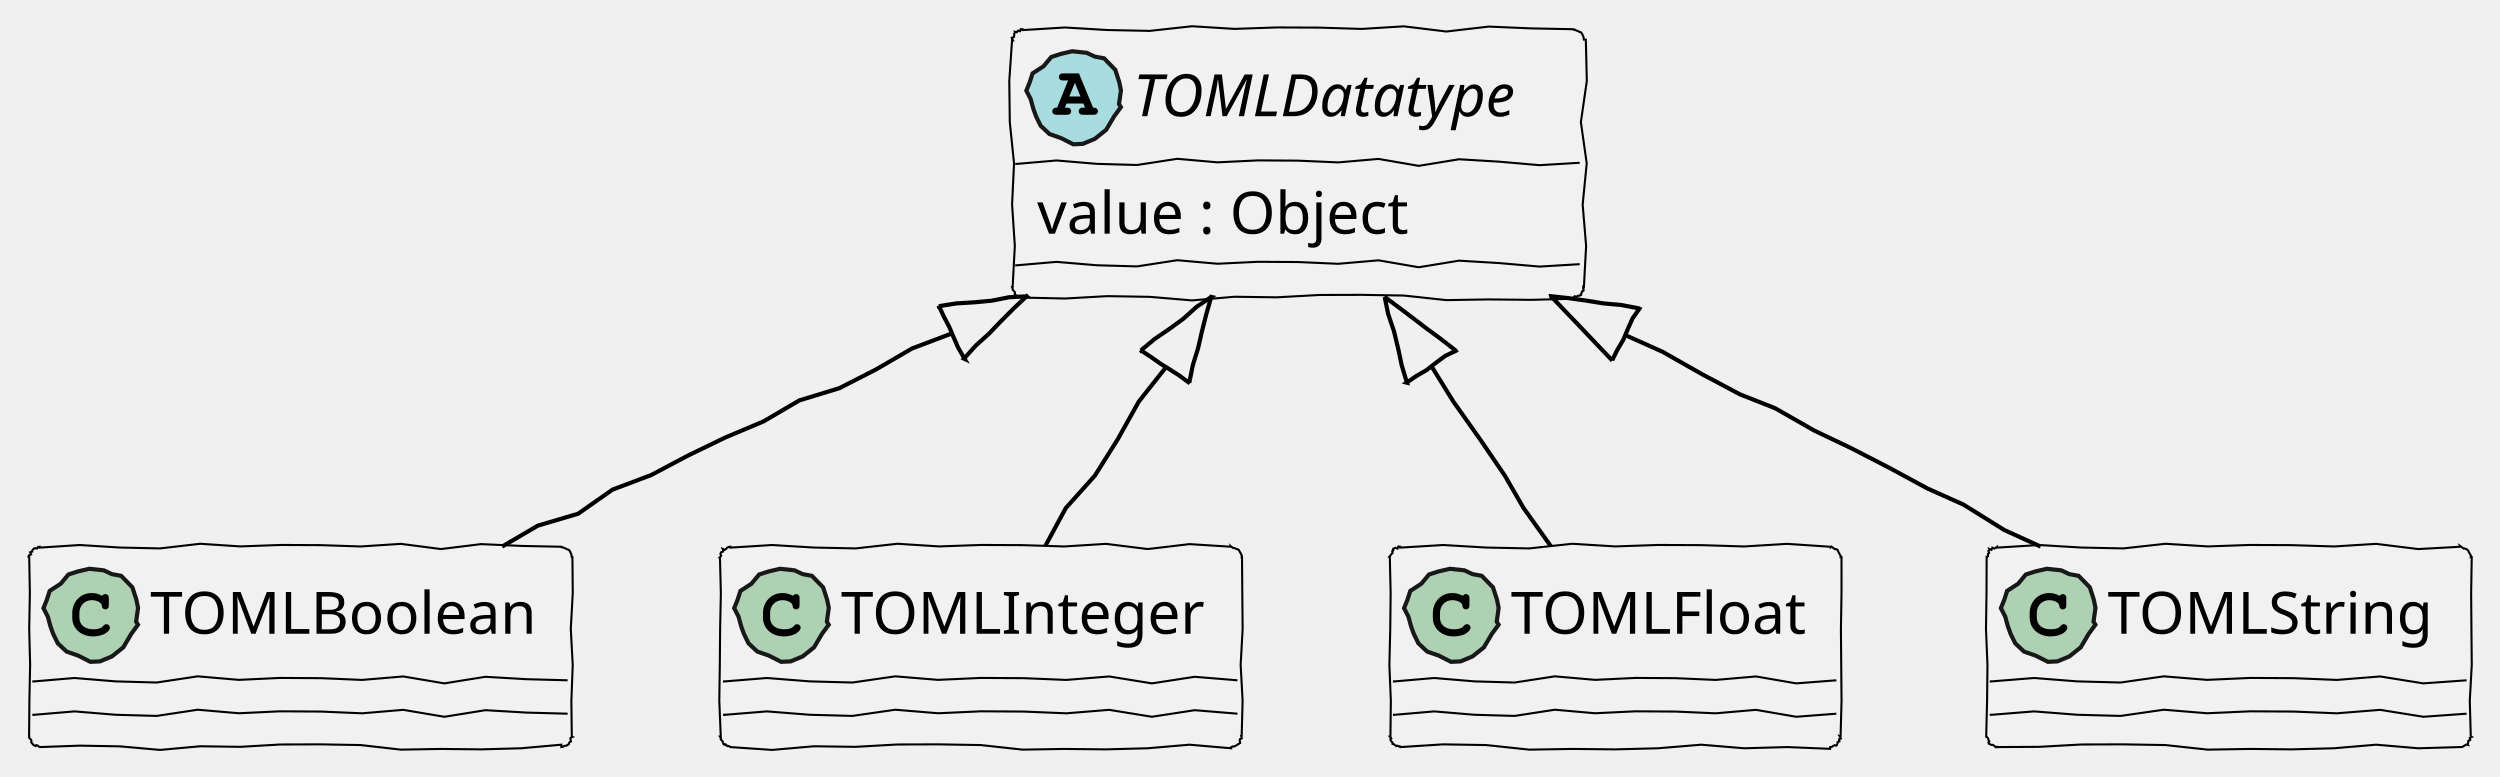
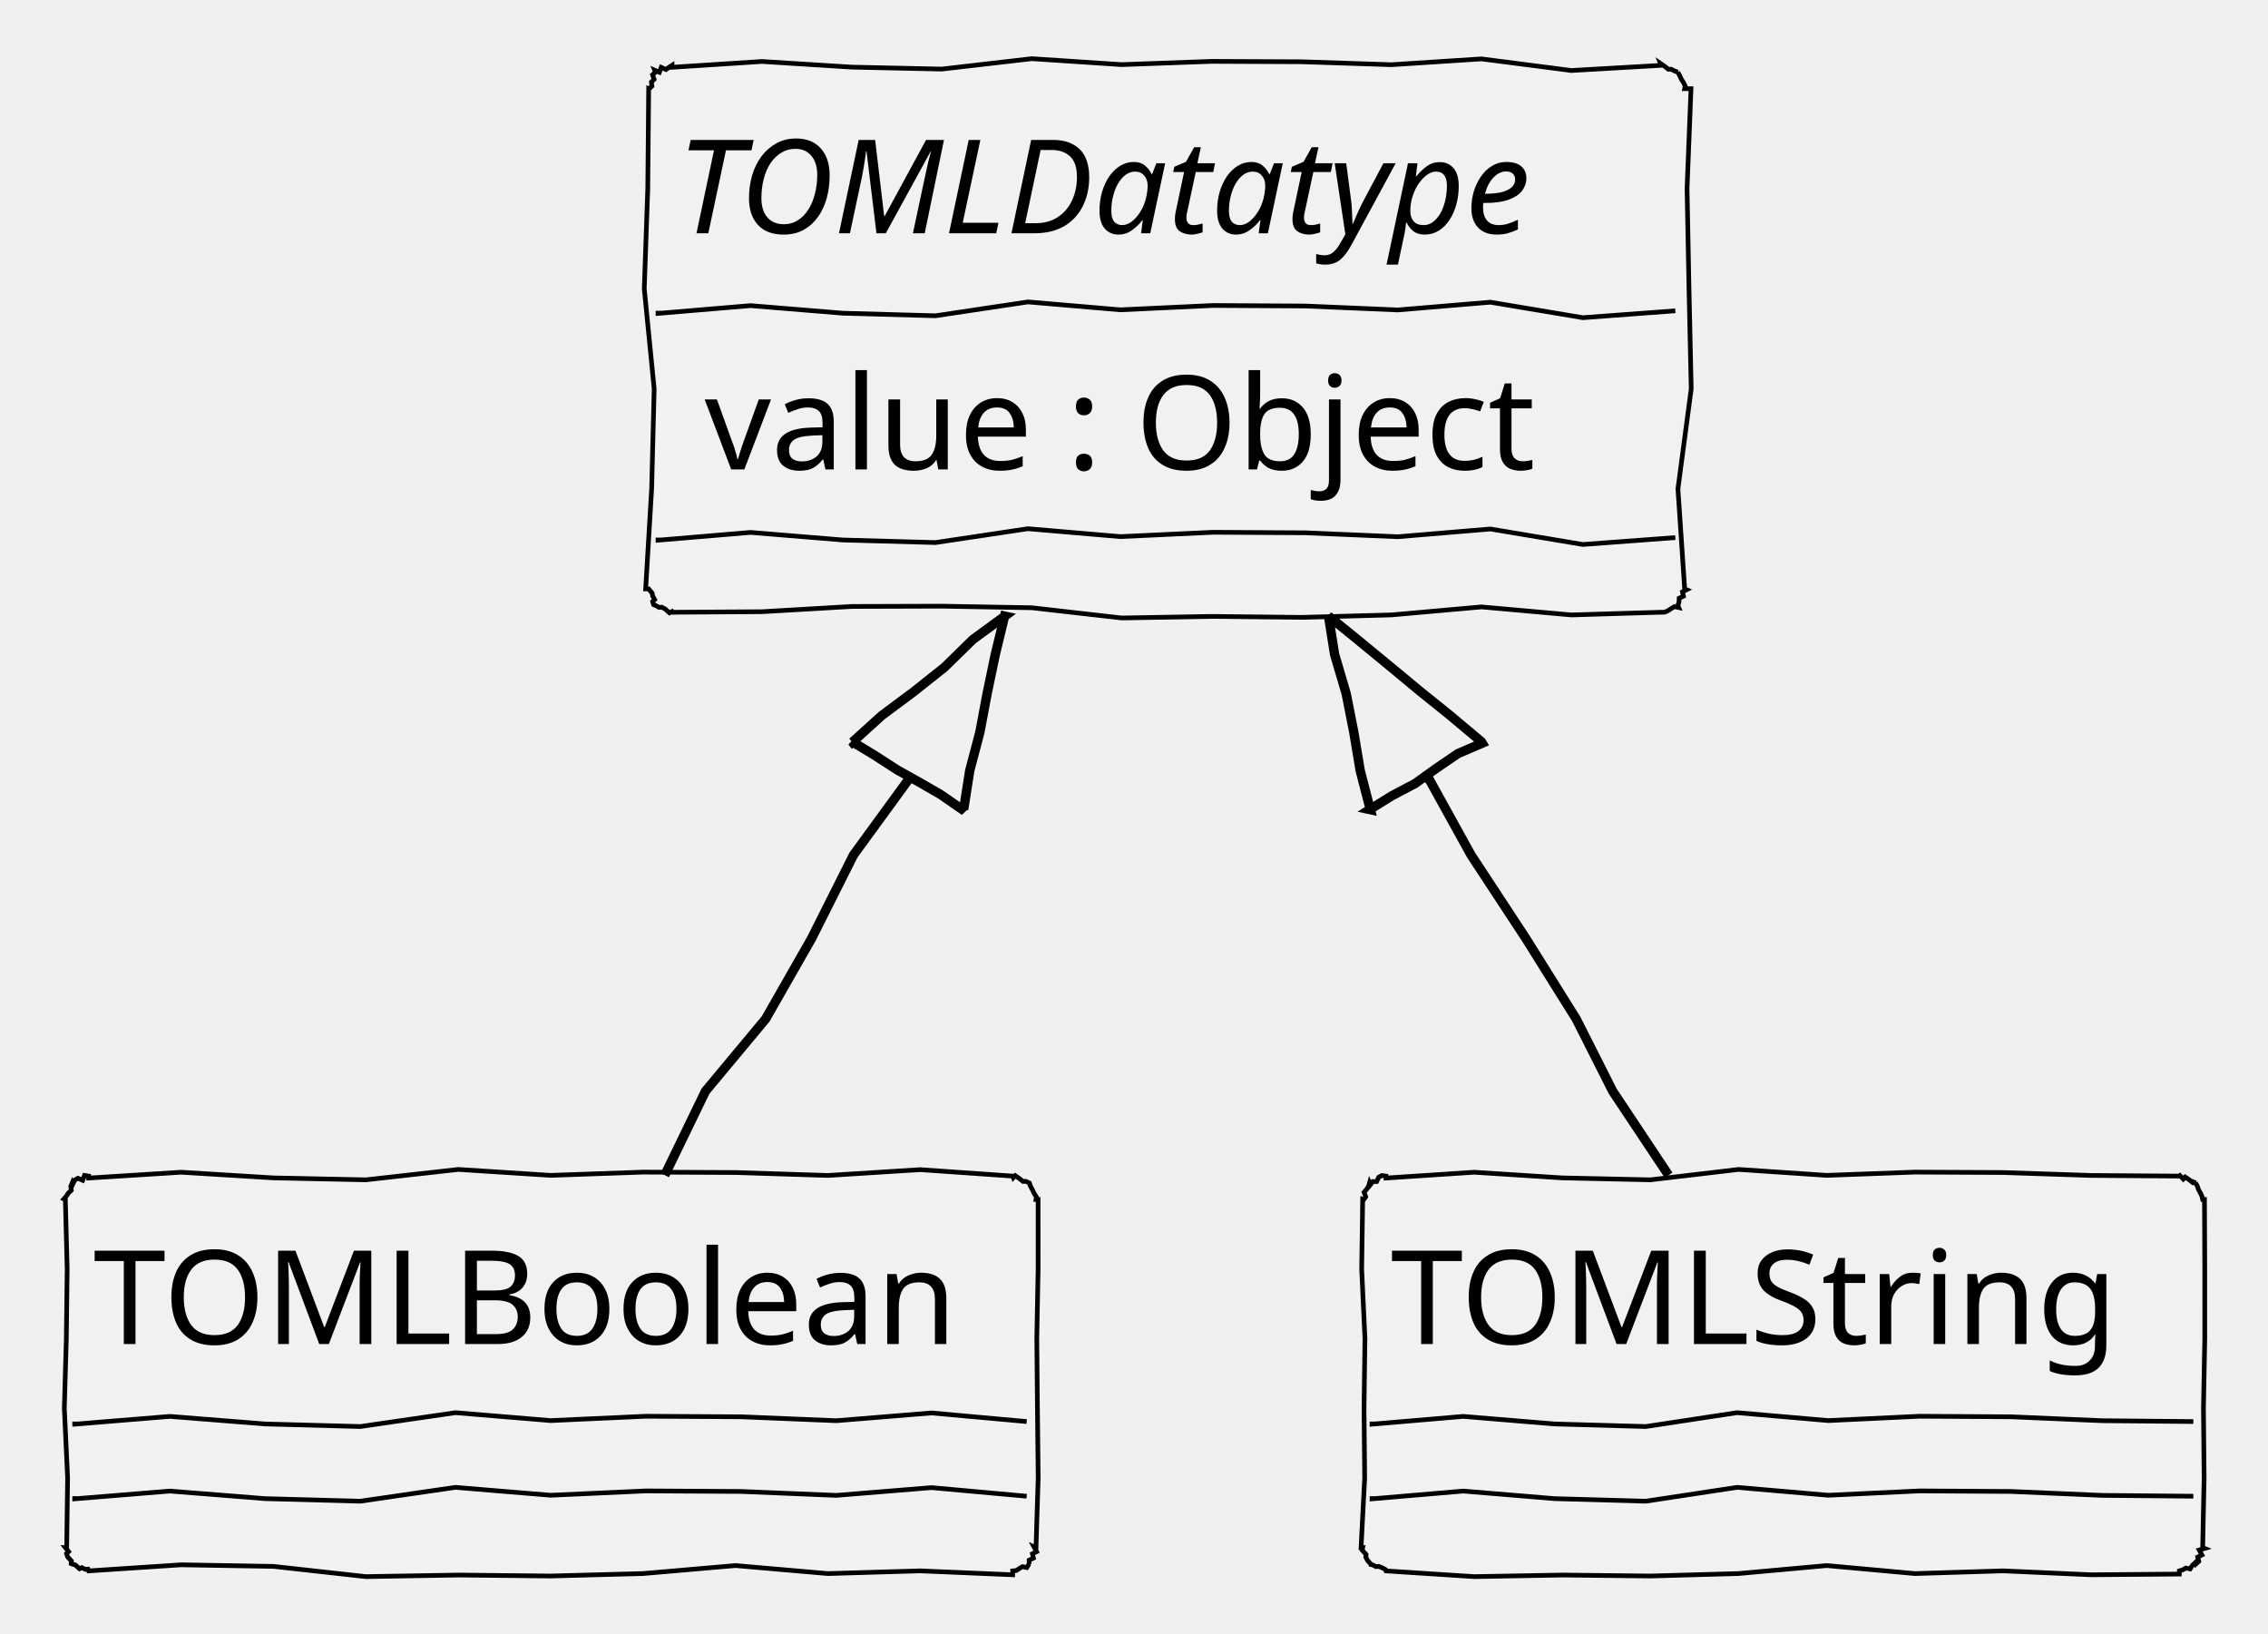
- <svg xmlns="http://www.w3.org/2000/svg" contentScriptType="application/ecmascript" contentStyleType="text/css" height="186px" preserveAspectRatio="none" style="width:599px;height:186px;background:#FFFFFF;" version="1.1" viewBox="0 0 599 186" width="599px" zoomAndPan="magnify">
-   <defs />
+ <svg xmlns="http://www.w3.org/2000/svg" contentStyleType="text/css" height="175px" preserveAspectRatio="none" style="width:243px;height:175px;" version="1.1" viewBox="0 0 243 175" width="243px" zoomAndPan="magnify">
+   <defs>
+     <style type="text/css">*.f_f1f1f1_070707 {fill:#f1f1f1;}*.f_000000_ffffff {fill:#000000;}@media (prefers-color-scheme:dark) {*.f_f1f1f1_070707 {fill:#070707;}*.f_000000_ffffff {fill:#ffffff;}}</style>
+   </defs>
  <g>
-     <polygon fill="#F1F1F1" points="245,7,245,7.21,255.154,6.586,265.308,7.193,275.462,7.4,285.615,6.287,295.769,6.922,305.923,6.574,316.077,6.617,326.231,6.932,336.385,6.309,346.538,7.554,356.692,6.37,366.846,6.802,377,7,377.055,7.133,377.343,7.12,377.716,7.314,378.057,7.429,378.437,7.641,378.768,7.732,378.841,7.763,379.095,8.161,379.267,8.525,379.416,8.88,379.432,9.179,379.5,9.5,379.964,9.5,380.202,19.383,378.779,29.266,380.178,39.148,379.204,49.031,380.034,58.914,379.5,68.797,379.348,68.734,379.332,69.142,379.435,69.599,379.046,69.851,378.947,70.225,378.768,70.565,378.811,70.669,378.467,70.839,378.06,70.856,377.744,71.092,377.281,70.974,377,71.297,377,71.581,366.846,71.845,356.692,71.741,346.538,71.91,336.385,70.814,326.231,70.645,316.077,70.675,305.923,71.238,295.769,71.1,285.615,71.978,275.462,71.122,265.308,70.954,255.154,71.525,245,71.297,244.915,71.091,244.58,70.991,244.376,71.204,243.995,70.992,243.679,70.937,243.232,70.565,243.133,70.524,243.184,70.252,243.121,69.933,242.647,69.444,242.617,69.138,242.5,68.797,242.626,68.797,243.152,58.914,242.496,49.031,242.963,39.148,241.946,29.266,241.823,19.383,242.5,9.5,242.655,9.564,242.426,9.055,242.95,8.858,243.003,8.466,243.003,8.052,243.232,7.732,243.187,7.623,243.644,7.727,243.901,7.347,244.368,7.475,244.576,6.976,245,7" style="stroke:#000000;stroke-width:0.5;" />
-     <polygon fill="#A9DCDF" points="268.561,25.676,266.948,27.879,265.041,31.106,262.314,33.28,259.447,34.47,257.162,34.573,254.225,33.086,251.453,32.114,249.35,30.141,248.246,27.883,247.592,26.084,246.951,23.736,245.91,21.715,246.71,19.741,247.41,17.579,250.039,15.87,251.889,13.651,254.178,12.914,256.9,12.28,260.39,12.657,262.302,13.559,264.525,13.967,267.227,16.736,268.169,19.659,268.579,21.653,268.115,24.94" style="stroke:#181818;stroke-width:1.0;" />
-     <path d="M259.578,24.812 L259.969,25.797 L259.578,25.797 C259.125,25.797 259.016,25.812 258.859,25.922 C258.609,26.078 258.453,26.359 258.453,26.656 C258.453,26.922 258.594,27.172 258.812,27.328 C258.953,27.453 259.156,27.5 259.578,27.5 L261.938,27.5 C262.297,27.5 262.516,27.469 262.656,27.375 C262.906,27.234 263.062,26.938 263.062,26.656 C263.062,26.375 262.922,26.125 262.703,25.969 C262.531,25.828 262.375,25.797 261.906,25.797 L258.516,17.594 L254.844,17.594 C254.391,17.594 254.266,17.609 254.109,17.703 C253.859,17.875 253.703,18.156 253.703,18.438 C253.703,18.719 253.844,18.969 254.062,19.141 C254.234,19.25 254.406,19.281 254.844,19.281 L255.922,19.281 L253.281,25.797 C252.859,25.797 252.703,25.812 252.547,25.922 C252.297,26.078 252.141,26.359 252.141,26.656 C252.141,27.219 252.516,27.5 253.266,27.5 L255.531,27.5 C255.891,27.5 256.109,27.469 256.234,27.375 C256.5,27.234 256.641,26.938 256.641,26.656 C256.641,26.375 256.516,26.125 256.297,25.953 C256.125,25.828 255.984,25.797 255.531,25.797 L255.141,25.797 L255.531,24.812 L259.578,24.812 Z M258.875,23.109 L256.203,23.109 L257.547,19.844 L258.875,23.109 Z " fill="#000000" />
-     <text fill="#000000" font-family="sans-serif" font-size="14" font-style="italic" lengthAdjust="spacing" textLength="105" x="271.5" y="27.847">TOMLDatatype</text>
-     <path d="M243.5,39 L243.5,39.28 L253.143,38.448 L262.786,39.258 L272.429,39.533 L282.071,38.049 L291.714,38.896 L301.357,38.431 L311,38.489 L320.643,38.909 L330.286,38.078 L339.929,39.738 L349.571,38.16 L359.214,38.736 L368.857,39.576 L378.5,39 " fill="#F1F1F1" style="stroke:#000000;stroke-width:0.5;" />
-     <text fill="#000000" font-family="sans-serif" font-size="14" lengthAdjust="spacing" textLength="99" x="248.5" y="55.995">value : Object</text>
-     <path d="M243.5,63.297 L243.5,63.577 L253.143,62.744 L262.786,63.555 L272.429,63.83 L282.071,62.346 L291.714,63.193 L301.357,62.728 L311,62.785 L320.643,63.206 L330.286,62.375 L339.929,64.035 L349.571,62.456 L359.214,63.033 L368.857,63.873 L378.5,63.297 " fill="#F1F1F1" style="stroke:#000000;stroke-width:0.5;" />
-     <polygon fill="#F1F1F1" points="9.5,131,9.5,131.21,19.115,130.586,28.731,131.193,38.346,131.4,47.962,130.287,57.577,130.922,67.192,130.573,76.808,130.617,86.423,130.932,96.038,130.309,105.654,131.554,115.269,130.37,124.885,130.802,134.5,131,134.555,131.133,134.843,131.12,135.216,131.314,135.557,131.429,135.937,131.641,136.268,131.732,136.341,131.763,136.595,132.161,136.767,132.525,136.916,132.88,136.932,133.179,137,133.5,137.155,133.5,137.234,142.1,136.76,150.7,137.226,159.3,136.901,167.9,137,176.5,137.164,176.568,136.701,176.79,136.686,177.198,136.789,177.655,136.399,177.908,136.268,178.268,136.281,178.3,135.957,178.518,135.614,178.689,135.207,178.706,134.89,178.942,134.5,179,134.5,178.428,124.885,179.284,115.269,179.548,105.654,179.445,96.038,179.613,86.423,178.517,76.808,178.348,67.192,178.379,57.577,178.941,47.962,178.804,38.346,179.681,28.731,178.825,19.115,178.657,9.5,179,9.529,179.07,9.061,178.648,8.727,178.547,8.522,178.761,8.141,178.548,7.732,178.268,7.958,178.362,7.487,177.873,7.538,177.601,7.475,177.282,7.001,176.793,7,176.5,6.968,176.5,7.042,167.9,7.217,159.3,6.999,150.7,7.154,142.1,7,133.5,6.83,133.429,6.938,133.06,7.448,132.857,7.219,132.348,7.742,132.151,7.732,131.732,7.759,131.796,8.052,131.503,8.394,131.33,8.851,131.434,9.108,131.054,9.5,131" style="stroke:#000000;stroke-width:0.5;" />
-     <polygon fill="#ADD1B2" points="33.061,149.676,31.448,151.879,29.541,155.106,26.814,157.28,23.947,158.47,21.662,158.573,18.725,157.085,15.953,156.114,13.85,154.141,12.746,151.883,12.092,150.084,11.451,147.736,10.41,145.714,11.21,143.741,11.91,141.579,14.539,139.869,16.389,137.651,18.678,136.914,21.4,136.28,24.89,136.657,26.802,137.559,29.025,137.967,31.727,140.736,32.669,143.659,33.079,145.653,32.615,148.94" style="stroke:#181818;stroke-width:1.0;" />
-     <path d="M24.344,142.672 C23.406,142.234 22.812,142.094 21.938,142.094 C19.312,142.094 17.312,144.172 17.312,146.891 L17.312,148.016 C17.312,150.594 19.422,152.484 22.312,152.484 C23.531,152.484 24.688,152.188 25.438,151.641 C26.016,151.234 26.344,150.781 26.344,150.391 C26.344,149.938 25.953,149.547 25.484,149.547 C25.266,149.547 25.062,149.625 24.875,149.812 C24.422,150.297 24.422,150.297 24.234,150.391 C23.812,150.656 23.125,150.781 22.359,150.781 C20.312,150.781 19.016,149.688 19.016,147.984 L19.016,146.891 C19.016,145.109 20.266,143.797 22,143.797 C22.578,143.797 23.188,143.953 23.656,144.203 C24.141,144.484 24.312,144.703 24.406,145.109 C24.469,145.516 24.5,145.641 24.641,145.766 C24.781,145.906 25.016,146.016 25.234,146.016 C25.5,146.016 25.766,145.875 25.938,145.656 C26.047,145.5 26.078,145.312 26.078,144.891 L26.078,143.469 C26.078,143.031 26.062,142.906 25.969,142.75 C25.812,142.484 25.531,142.344 25.234,142.344 C24.938,142.344 24.734,142.438 24.516,142.75 L24.344,142.672 Z " fill="#000000" />
-     <text fill="#000000" font-family="sans-serif" font-size="14" lengthAdjust="spacing" textLength="98" x="36" y="151.847">TOMLBoolean</text>
-     <path d="M8,163 L8,163.28 L17.846,162.448 L27.692,163.258 L37.538,163.533 L47.385,162.049 L57.231,162.896 L67.077,162.431 L76.923,162.489 L86.769,162.909 L96.615,162.078 L106.462,163.738 L116.308,162.16 L126.154,162.736 L136,163 " fill="#F1F1F1" style="stroke:#000000;stroke-width:0.5;" />
-     <path d="M8,171 L8,171.28 L17.846,170.448 L27.692,171.258 L37.538,171.533 L47.385,170.049 L57.231,170.896 L67.077,170.431 L76.923,170.489 L86.769,170.909 L96.615,170.078 L106.462,171.738 L116.308,170.16 L126.154,170.736 L136,171 " fill="#F1F1F1" style="stroke:#000000;stroke-width:0.5;" />
-     <polygon fill="#F1F1F1" points="175,131,175,131.21,185,130.586,195,131.193,205,131.4,215,130.287,225,130.922,235,130.573,245,130.617,255,130.932,265,130.309,275,131.554,285,130.37,295,131,294.975,130.939,295.409,131.28,295.696,131.267,296.069,131.46,296.41,131.576,296.768,131.732,296.823,131.755,296.988,132.116,297.241,132.514,297.414,132.879,297.563,133.233,297.5,133.5,297.585,133.5,297.654,142.1,297.734,150.7,297.26,159.3,297.726,167.9,297.5,176.5,297.409,176.462,297.518,176.922,297.055,177.144,297.04,177.552,297.143,178.009,296.768,178.268,296.762,178.253,296.428,178.447,296.104,178.665,295.76,178.835,295.353,178.852,295,179,295,179.287,285,178.428,275,179.284,265,179.548,255,179.445,245,179.613,235,178.517,225,178.348,215,178.379,205,178.941,195,178.804,185,179.681,175,179,174.978,178.946,174.603,178.748,174.322,178.777,173.854,178.355,173.52,178.254,173.232,178.268,173.432,178.351,173.22,177.97,173.166,177.654,172.694,177.166,172.745,176.894,172.5,176.5,172.697,176.5,172.343,167.9,172.468,159.3,172.542,150.7,172.717,142.1,172.5,133.5,172.499,133.5,172.789,133.206,172.622,132.722,172.731,132.353,173.241,132.15,173.232,131.732,173.141,131.511,173.651,131.743,173.966,131.503,174.259,131.21,174.601,131.037,175,131" style="stroke:#000000;stroke-width:0.5;" />
-     <polygon fill="#ADD1B2" points="198.561,149.676,196.948,151.879,195.041,155.106,192.314,157.28,189.447,158.47,187.162,158.573,184.225,157.085,181.453,156.114,179.35,154.141,178.246,151.883,177.592,150.084,176.951,147.736,175.91,145.714,176.71,143.741,177.41,141.579,180.039,139.869,181.889,137.651,184.178,136.914,186.9,136.28,190.39,136.657,192.302,137.559,194.525,137.967,197.227,140.736,198.169,143.659,198.579,145.653,198.115,148.94" style="stroke:#181818;stroke-width:1.0;" />
-     <path d="M189.844,142.672 C188.906,142.234 188.312,142.094 187.438,142.094 C184.812,142.094 182.812,144.172 182.812,146.891 L182.812,148.016 C182.812,150.594 184.922,152.484 187.812,152.484 C189.031,152.484 190.188,152.188 190.938,151.641 C191.516,151.234 191.844,150.781 191.844,150.391 C191.844,149.938 191.453,149.547 190.984,149.547 C190.766,149.547 190.562,149.625 190.375,149.812 C189.922,150.297 189.922,150.297 189.734,150.391 C189.312,150.656 188.625,150.781 187.859,150.781 C185.812,150.781 184.516,149.688 184.516,147.984 L184.516,146.891 C184.516,145.109 185.766,143.797 187.5,143.797 C188.078,143.797 188.688,143.953 189.156,144.203 C189.641,144.484 189.812,144.703 189.906,145.109 C189.969,145.516 190,145.641 190.141,145.766 C190.281,145.906 190.516,146.016 190.734,146.016 C191,146.016 191.266,145.875 191.438,145.656 C191.547,145.5 191.578,145.312 191.578,144.891 L191.578,143.469 C191.578,143.031 191.562,142.906 191.469,142.75 C191.312,142.484 191.031,142.344 190.734,142.344 C190.438,142.344 190.234,142.438 190.016,142.75 L189.844,142.672 Z " fill="#000000" />
-     <text fill="#000000" font-family="sans-serif" font-size="14" lengthAdjust="spacing" textLength="93" x="201.5" y="151.847">TOMLInteger</text>
-     <path d="M173.5,163 L173.5,163.28 L183.75,162.448 L194,163.258 L204.25,163.533 L214.5,162.049 L224.75,162.896 L235,162.431 L245.25,162.489 L255.5,162.909 L265.75,162.078 L276,163.738 L286.25,162.16 L296.5,163 " fill="#F1F1F1" style="stroke:#000000;stroke-width:0.5;" />
-     <path d="M173.5,171 L173.5,171.28 L183.75,170.448 L194,171.258 L204.25,171.533 L214.5,170.049 L224.75,170.896 L235,170.431 L245.25,170.489 L255.5,170.909 L265.75,170.078 L276,171.738 L286.25,170.16 L296.5,171 " fill="#F1F1F1" style="stroke:#000000;stroke-width:0.5;" />
-     <polygon fill="#F1F1F1" points="335.5,131,335.5,131.21,345.8,130.586,356.1,131.193,366.4,131.4,376.7,130.287,387,130.922,397.3,130.573,407.6,130.617,417.9,130.932,428.2,130.309,438.5,131,438.571,131.171,438.773,130.952,439.182,131.232,439.616,131.572,439.903,131.559,440.268,131.732,440.289,131.741,440.404,132.082,440.616,132.462,440.781,132.823,441.034,133.221,441,133.5,441.224,133.5,441.226,142.1,441.085,150.7,441.154,159.3,441.234,167.9,441,176.5,440.778,176.408,441.062,176.94,440.616,177.169,440.725,177.629,440.262,177.851,440.268,178.268,440.259,178.247,440.009,178.643,439.554,178.546,439.221,178.739,438.897,178.958,438.5,179,438.5,179.416,428.2,178.996,417.9,179.287,407.6,178.428,397.3,179.284,387,179.548,376.7,179.445,366.4,179.613,356.1,178.517,345.8,178.348,335.5,179,335.421,178.809,335.139,178.835,334.768,178.647,334.526,178.77,334.063,178.36,333.732,178.268,333.627,178.224,333.656,177.943,333.234,177.476,333.133,177.141,333.346,176.936,333,176.5,333.145,176.5,333.245,167.9,332.893,159.3,333.106,150.7,333.197,142.1,333,133.5,332.854,133.44,333.117,133.134,333.332,132.809,333.64,132.523,333.584,132.085,333.732,131.732,333.791,131.875,334.015,131.415,334.353,131.231,334.857,131.448,335.055,130.926,335.5,131" style="stroke:#000000;stroke-width:0.5;" />
-     <polygon fill="#ADD1B2" points="359.061,149.676,357.448,151.879,355.541,155.106,352.814,157.28,349.947,158.47,347.662,158.573,344.725,157.085,341.953,156.114,339.849,154.141,338.746,151.883,338.092,150.084,337.451,147.736,336.41,145.714,337.21,143.741,337.91,141.579,340.539,139.869,342.389,137.651,344.678,136.914,347.4,136.28,350.89,136.657,352.802,137.559,355.025,137.967,357.727,140.736,358.669,143.659,359.079,145.653,358.615,148.94" style="stroke:#181818;stroke-width:1.0;" />
-     <path d="M350.344,142.672 C349.406,142.234 348.812,142.094 347.938,142.094 C345.312,142.094 343.312,144.172 343.312,146.891 L343.312,148.016 C343.312,150.594 345.422,152.484 348.312,152.484 C349.531,152.484 350.688,152.188 351.438,151.641 C352.016,151.234 352.344,150.781 352.344,150.391 C352.344,149.938 351.953,149.547 351.484,149.547 C351.266,149.547 351.062,149.625 350.875,149.812 C350.422,150.297 350.422,150.297 350.234,150.391 C349.812,150.656 349.125,150.781 348.359,150.781 C346.312,150.781 345.016,149.688 345.016,147.984 L345.016,146.891 C345.016,145.109 346.266,143.797 348,143.797 C348.578,143.797 349.188,143.953 349.656,144.203 C350.141,144.484 350.312,144.703 350.406,145.109 C350.469,145.516 350.5,145.641 350.641,145.766 C350.781,145.906 351.016,146.016 351.234,146.016 C351.5,146.016 351.766,145.875 351.938,145.656 C352.047,145.5 352.078,145.312 352.078,144.891 L352.078,143.469 C352.078,143.031 352.062,142.906 351.969,142.75 C351.812,142.484 351.531,142.344 351.234,142.344 C350.938,142.344 350.734,142.438 350.516,142.75 L350.344,142.672 Z " fill="#000000" />
-     <text fill="#000000" font-family="sans-serif" font-size="14" lengthAdjust="spacing" textLength="76" x="362" y="151.847">TOMLFloat</text>
-     <path d="M334,163 L334,163.28 L343.636,162.448 L353.273,163.258 L362.909,163.533 L372.546,162.049 L382.182,162.896 L391.818,162.431 L401.454,162.489 L411.091,162.909 L420.727,162.078 L430.364,163.738 L440,163 " fill="#F1F1F1" style="stroke:#000000;stroke-width:0.5;" />
-     <path d="M334,171 L334,171.28 L343.636,170.448 L353.273,171.258 L362.909,171.533 L372.546,170.049 L382.182,170.896 L391.818,170.431 L401.454,170.489 L411.091,170.909 L420.727,170.078 L430.364,171.738 L440,171 " fill="#F1F1F1" style="stroke:#000000;stroke-width:0.5;" />
-     <polygon fill="#F1F1F1" points="478.5,131,478.5,131.21,488.591,130.586,498.682,131.193,508.773,131.4,518.864,130.287,528.955,130.922,539.045,130.573,549.136,130.617,559.227,130.932,569.318,130.309,579.409,131.554,589.5,131,589.42,130.806,589.828,131.085,590.262,131.426,590.55,131.413,590.923,131.607,591.268,131.732,591.258,131.728,591.469,132.109,591.634,132.47,591.888,132.868,592.06,133.232,592,133.5,592.226,133.5,592.085,142.1,592.154,150.7,592.234,159.3,591.76,167.9,592,176.5,592.209,176.587,591.762,176.816,591.871,177.275,591.408,177.498,591.393,177.905,591.268,178.268,591.362,178.496,590.908,178.399,590.574,178.593,590.25,178.811,589.907,178.982,589.5,179,589.5,178.996,579.409,179.287,569.318,178.428,559.227,179.284,549.136,179.548,539.045,179.445,528.955,179.613,518.864,178.517,508.773,178.348,498.682,178.379,488.591,178.941,478.5,179,478.475,178.94,478.233,179.063,477.771,178.653,477.396,178.455,477.115,178.484,476.732,178.268,476.527,178.183,476.426,177.848,476.639,177.643,476.427,177.263,476.373,176.947,476,176.5,475.893,176.5,476.106,167.9,476.197,159.3,475.842,150.7,475.968,142.1,476,133.5,476.039,133.516,476.347,133.23,476.292,132.792,476.582,132.498,476.415,132.015,476.732,131.732,476.646,131.524,477.15,131.741,477.348,131.219,477.858,131.45,478.173,131.21,478.5,131" style="stroke:#000000;stroke-width:0.5;" />
-     <polygon fill="#ADD1B2" points="502.061,149.676,500.448,151.879,498.541,155.106,495.814,157.28,492.947,158.47,490.662,158.573,487.725,157.085,484.953,156.114,482.849,154.141,481.746,151.883,481.092,150.084,480.451,147.736,479.41,145.714,480.21,143.741,480.91,141.579,483.539,139.869,485.389,137.651,487.678,136.914,490.4,136.28,493.89,136.657,495.802,137.559,498.025,137.967,500.727,140.736,501.669,143.659,502.079,145.653,501.615,148.94" style="stroke:#181818;stroke-width:1.0;" />
-     <path d="M493.344,142.672 C492.406,142.234 491.812,142.094 490.938,142.094 C488.312,142.094 486.312,144.172 486.312,146.891 L486.312,148.016 C486.312,150.594 488.422,152.484 491.312,152.484 C492.531,152.484 493.688,152.188 494.438,151.641 C495.016,151.234 495.344,150.781 495.344,150.391 C495.344,149.938 494.953,149.547 494.484,149.547 C494.266,149.547 494.062,149.625 493.875,149.812 C493.422,150.297 493.422,150.297 493.234,150.391 C492.812,150.656 492.125,150.781 491.359,150.781 C489.312,150.781 488.016,149.688 488.016,147.984 L488.016,146.891 C488.016,145.109 489.266,143.797 491,143.797 C491.578,143.797 492.188,143.953 492.656,144.203 C493.141,144.484 493.312,144.703 493.406,145.109 C493.469,145.516 493.5,145.641 493.641,145.766 C493.781,145.906 494.016,146.016 494.234,146.016 C494.5,146.016 494.766,145.875 494.938,145.656 C495.047,145.5 495.078,145.312 495.078,144.891 L495.078,143.469 C495.078,143.031 495.062,142.906 494.969,142.75 C494.812,142.484 494.531,142.344 494.234,142.344 C493.938,142.344 493.734,142.438 493.516,142.75 L493.344,142.672 Z " fill="#000000" />
-     <text fill="#000000" font-family="sans-serif" font-size="14" lengthAdjust="spacing" textLength="84" x="505" y="151.847">TOMLString</text>
-     <path d="M477,163 L477,163.28 L487.364,162.448 L497.727,163.258 L508.091,163.533 L518.455,162.049 L528.818,162.896 L539.182,162.431 L549.545,162.489 L559.909,162.909 L570.273,162.078 L580.636,163.738 L591,163 " fill="#F1F1F1" style="stroke:#000000;stroke-width:0.5;" />
-     <path d="M477,171 L477,171.28 L487.364,170.448 L497.727,171.258 L508.091,171.533 L518.455,170.049 L528.818,170.896 L539.182,170.431 L549.545,170.489 L559.909,170.909 L570.273,170.078 L580.636,171.738 L591,171 " fill="#F1F1F1" style="stroke:#000000;stroke-width:0.5;" />
-     <path d="M227.746,79.711 L227.867,79.964 L218.554,83.484 L209.948,88.486 L201.112,93.006 L191.519,95.937 L182.93,100.973 L173.775,104.825 L164.845,109.147 L156.072,113.798 L146.76,117.319 L138.52,123.088 L128.887,125.935 L120.294,130.964 " fill="none" style="stroke:#000000;stroke-width:1.0;" />
-     <polygon fill="none" points="224.943,73.293,224.951,73.363,229.141,72.697,233.376,72.44,237.596,72.05,241.769,71.222,246.008,71,245.99,70.982,242.9,73.885,239.903,76.881,236.969,79.941,233.815,82.78,230.97,85.929,231.137,86.008,229.575,83.311,228.5,80.846,227.484,78.409,226.123,75.808,224.943,73.293" style="stroke:#000000;stroke-width:1.0;" />
-     <path d="M279.036,87.946 L279.269,88.101 L272.857,96.219 L267.811,105.248 L262.32,113.981 L255.365,121.737 L250.437,130.845 " fill="none" style="stroke:#000000;stroke-width:1.0;" />
-     <polygon fill="none" points="273.314,83.909,273.356,83.965,276.615,81.247,280.12,78.857,283.546,76.361,286.706,73.513,290.233,71.151,290.208,71.145,289.041,75.22,288.001,79.329,287.049,83.46,285.794,87.513,284.963,91.675,285.065,91.829,282.517,89.947,280.267,88.514,278.053,87.135,275.628,85.439,273.314,83.909" style="stroke:#000000;stroke-width:1.0;" />
-     <path d="M342.964,87.946 L343.197,88.101 L348.224,96.219 L354.618,105.248 L360.567,113.981 L365.052,121.737 L371.563,130.845 " fill="none" style="stroke:#000000;stroke-width:1.0;" />
-     <polygon fill="none" points="337.037,91.675,337.105,91.692,335.849,87.536,334.991,83.481,334.004,79.394,332.591,75.197,331.767,71.151,331.751,71.13,335.065,73.589,338.458,76.152,341.905,78.788,345.163,81.174,348.686,83.909,348.788,84.063,346.24,85.287,343.99,86.961,341.776,88.688,339.351,90.098,337.037,91.675" style="stroke:#000000;stroke-width:1.0;" />
-     <path d="M389.604,80.183 L389.732,80.433 L398.383,84.308 L407.782,89.646 L416.938,94.507 L425.293,97.802 L434.709,103.173 L443.528,107.376 L452.584,112.043 L461.806,117.034 L470.459,120.911 L480.245,127.005 L488.939,130.964 " fill="none" style="stroke:#000000;stroke-width:1.0;" />
-     <polygon fill="none" points="386.263,86.337,386.314,86.385,383.239,83.174,380.461,80.247,377.586,77.227,374.393,73.903,371.641,71,371.637,70.974,375.82,71.433,380.021,72.022,384.234,72.7,388.405,73.069,392.635,73.871,392.799,73.955,391.173,76.269,390.027,78.827,388.94,81.416,387.512,83.831,386.263,86.337" style="stroke:#000000;stroke-width:1.0;" />
+     <g id="elem_TOMLDatatype">
+       <polygon class="f_f1f1f1_070707" points="72,7,72,7.21,81.636,6.586,91.273,7.193,100.909,7.4,110.546,6.287,120.182,6.922,129.818,6.574,139.454,6.617,149.091,6.932,158.727,6.309,168.364,7.554,178,7,177.92,6.806,178.328,7.085,178.762,7.426,179.05,7.413,179.423,7.607,179.768,7.732,179.758,7.728,179.969,8.109,180.134,8.47,180.387,8.868,180.56,9.232,180.5,9.5,181.179,9.5,180.755,20.219,180.964,30.938,181.202,41.656,179.779,52.375,180.5,63.094,180.709,63.18,180.262,63.41,180.371,63.869,179.908,64.091,179.893,64.499,179.768,64.862,179.862,65.09,179.408,64.993,179.074,65.187,178.75,65.405,178.407,65.576,178,65.594,178,65.59,168.364,65.881,158.727,65.021,149.091,65.878,139.454,66.142,129.818,66.038,120.182,66.207,110.546,65.111,100.909,64.942,91.273,64.972,81.636,65.535,72,65.594,71.975,65.533,71.733,65.657,71.271,65.247,70.896,65.049,70.615,65.078,70.232,64.862,70.027,64.776,69.926,64.442,70.139,64.237,69.927,63.856,69.873,63.541,69.5,63.094,69.178,63.094,69.819,52.375,70.09,41.656,69.028,30.938,69.404,20.219,69.5,9.5,69.539,9.516,69.847,9.23,69.792,8.792,70.082,8.498,69.915,8.015,70.232,7.732,70.146,7.524,70.65,7.741,70.848,7.219,71.358,7.45,71.673,7.21,72,7" style="stroke:#000000;stroke-width:0.5;" />
+       <text class="f_000000_ffffff" font-family="sans-serif" font-size="14" font-style="italic" lengthAdjust="spacing" textLength="105" x="72.5" y="24.995">TOMLDatatype</text>
+       <path class="f_f1f1f1_070707" d="M70.5,33.297 L70.5,33.577 L80.409,32.744 L90.318,33.555 L100.227,33.83 L110.136,32.346 L120.046,33.193 L129.954,32.728 L139.864,32.785 L149.773,33.206 L159.682,32.375 L169.591,34.035 L179.5,33.297 " style="stroke:#000000;stroke-width:0.5;" />
+       <text class="f_000000_ffffff" font-family="sans-serif" font-size="14" lengthAdjust="spacing" textLength="99" x="75.5" y="50.292">value : Object</text>
+       <path class="f_f1f1f1_070707" d="M70.5,57.594 L70.5,57.874 L80.409,57.041 L90.318,57.852 L100.227,58.127 L110.136,56.643 L120.046,57.49 L129.954,57.025 L139.864,57.082 L149.773,57.503 L159.682,56.672 L169.591,58.332 L179.5,57.594 " style="stroke:#000000;stroke-width:0.5;" />
+     </g>
+     <g id="elem_TOMLBoolean">
+       <polygon class="f_f1f1f1_070707" points="9.5,126,9.5,126.21,19.4,125.586,29.3,126.193,39.2,126.4,49.1,125.287,59,125.922,68.9,125.573,78.8,125.617,88.7,125.932,98.6,125.309,108.5,126,108.571,126.171,108.773,125.952,109.182,126.232,109.616,126.572,109.903,126.559,110.268,126.732,110.289,126.741,110.404,127.082,110.616,127.462,110.781,127.823,111.034,128.221,111,128.5,111.224,128.5,111.226,135.959,111.085,143.419,111.154,150.878,111.234,158.338,111,165.797,110.778,165.705,111.062,166.237,110.616,166.466,110.725,166.926,110.262,167.148,110.268,167.565,110.259,167.543,110.009,167.94,109.554,167.843,109.221,168.036,108.897,168.255,108.5,168.297,108.5,168.713,98.6,168.293,88.7,168.584,78.8,167.725,68.9,168.581,59,168.845,49.1,168.741,39.2,168.91,29.3,167.814,19.4,167.645,9.5,168.297,9.421,168.106,9.139,168.132,8.768,167.944,8.526,168.067,8.063,167.657,7.732,167.565,7.627,167.521,7.656,167.24,7.234,166.773,7.133,166.438,7.346,166.233,7,165.797,7.145,165.797,7.245,158.338,6.893,150.878,7.106,143.419,7.197,135.959,7,128.5,6.854,128.44,7.117,128.134,7.332,127.809,7.64,127.522,7.585,127.085,7.732,126.732,7.791,126.875,8.015,126.415,8.353,126.231,8.857,126.448,9.055,125.926,9.5,126" style="stroke:#000000;stroke-width:0.5;" />
+       <text class="f_000000_ffffff" font-family="sans-serif" font-size="14" lengthAdjust="spacing" textLength="98" x="10" y="143.995">TOMLBoolean</text>
+       <path class="f_f1f1f1_070707" d="M8,152.297 L8,152.577 L18.2,151.744 L28.4,152.555 L38.6,152.83 L48.8,151.346 L59,152.193 L69.2,151.728 L79.4,151.786 L89.6,152.206 L99.8,151.375 L110,152.297 " style="stroke:#000000;stroke-width:0.5;" />
+       <path class="f_f1f1f1_070707" d="M8,160.297 L8,160.577 L18.2,159.744 L28.4,160.555 L38.6,160.83 L48.8,159.346 L59,160.193 L69.2,159.728 L79.4,159.786 L89.6,160.206 L99.8,159.375 L110,160.297 " style="stroke:#000000;stroke-width:0.5;" />
+     </g>
+     <g id="elem_TOMLString">
+       <polygon class="f_f1f1f1_070707" points="148.5,126,148.5,126.21,157.944,125.586,167.389,126.193,176.833,126.4,186.278,125.287,195.722,125.922,205.167,125.573,214.611,125.617,224.056,125.932,233.5,126,233.412,125.787,233.924,126.317,234.127,126.099,234.535,126.378,234.969,126.719,235.268,126.732,235.241,126.721,235.435,127.094,235.551,127.435,235.762,127.816,235.927,128.177,236,128.5,236.195,128.5,236.224,135.959,236.226,143.419,236.085,150.878,236.155,158.338,236,165.797,236.216,165.887,235.631,166.058,235.916,166.59,235.469,166.82,235.579,167.279,235.268,167.565,235.205,167.412,234.905,167.69,234.655,168.086,234.201,167.989,233.867,168.183,233.5,168.297,233.5,168.636,224.056,168.713,214.611,168.293,205.167,168.584,195.722,167.725,186.278,168.581,176.833,168.845,167.389,168.741,157.944,168.91,148.5,168.297,148.438,168.148,148.063,167.95,147.714,167.813,147.432,167.839,147.061,167.651,146.732,167.565,146.942,167.652,146.532,167.189,146.334,166.814,146.363,166.533,145.941,166.065,146,165.797,145.827,165.797,146.216,158.338,146.145,150.878,146.245,143.419,145.893,135.959,146,128.5,146.098,128.541,146.328,128.222,146.147,127.733,146.41,127.427,146.625,127.102,146.732,126.732,146.815,126.933,147.085,126.585,147.498,126.582,147.722,126.122,148.06,125.938,148.5,126" style="stroke:#000000;stroke-width:0.5;" />
+       <text class="f_000000_ffffff" font-family="sans-serif" font-size="14" lengthAdjust="spacing" textLength="84" x="149" y="143.995">TOMLString</text>
+       <path class="f_f1f1f1_070707" d="M147,152.297 L147,152.577 L156.778,151.744 L166.556,152.555 L176.333,152.83 L186.111,151.346 L195.889,152.193 L205.667,151.728 L215.444,151.786 L225.222,152.206 L235,152.297 " style="stroke:#000000;stroke-width:0.5;" />
+       <path class="f_f1f1f1_070707" d="M147,160.297 L147,160.577 L156.778,159.744 L166.556,160.555 L176.333,160.83 L186.111,159.346 L195.889,160.193 L205.667,159.728 L215.444,159.786 L225.222,160.206 L235,160.297 " style="stroke:#000000;stroke-width:0.5;" />
+     </g>
+     <g id="link_TOMLDatatype_TOMLBoolean">
+       <path d="M97.089,83.384 L97.329,83.529 L91.445,91.6 L86.964,100.525 L82.026,109.171 L75.586,116.904 L71.226,125.902 " fill="none" style="stroke:#000000;stroke-width:1.0;" />
+       <polygon fill="none" points="91.285,79.456,91.329,79.51,94.472,76.66,97.875,74.126,101.194,71.49,104.233,68.513,107.659,66.007,107.634,66.002,106.637,70.122,105.769,74.27,104.989,78.437,103.903,82.539,103.246,86.732,103.342,86.89,100.744,85.097,98.427,83.765,96.144,82.49,93.662,80.887,91.285,79.456" style="stroke:#000000;stroke-width:1.0;" />
+     </g>
+     <g id="link_TOMLDatatype_TOMLString">
+       <path d="M152.911,83.384 L153.15,83.529 L157.612,91.6 L163.476,100.525 L168.884,109.171 L172.789,116.904 L178.774,125.902 " fill="none" style="stroke:#000000;stroke-width:1.0;" />
+       <polygon fill="none" points="146.754,86.732,146.822,86.747,145.736,82.558,145.052,78.455,144.237,74.325,142.991,70.103,142.341,66.007,142.325,65.987,145.526,68.587,148.81,71.288,152.151,74.059,155.294,76.588,158.715,79.456,158.811,79.614,156.214,80.732,153.896,82.31,151.613,83.945,149.131,85.252,146.754,86.732" style="stroke:#000000;stroke-width:1.0;" />
+     </g>
  </g>
</svg>
